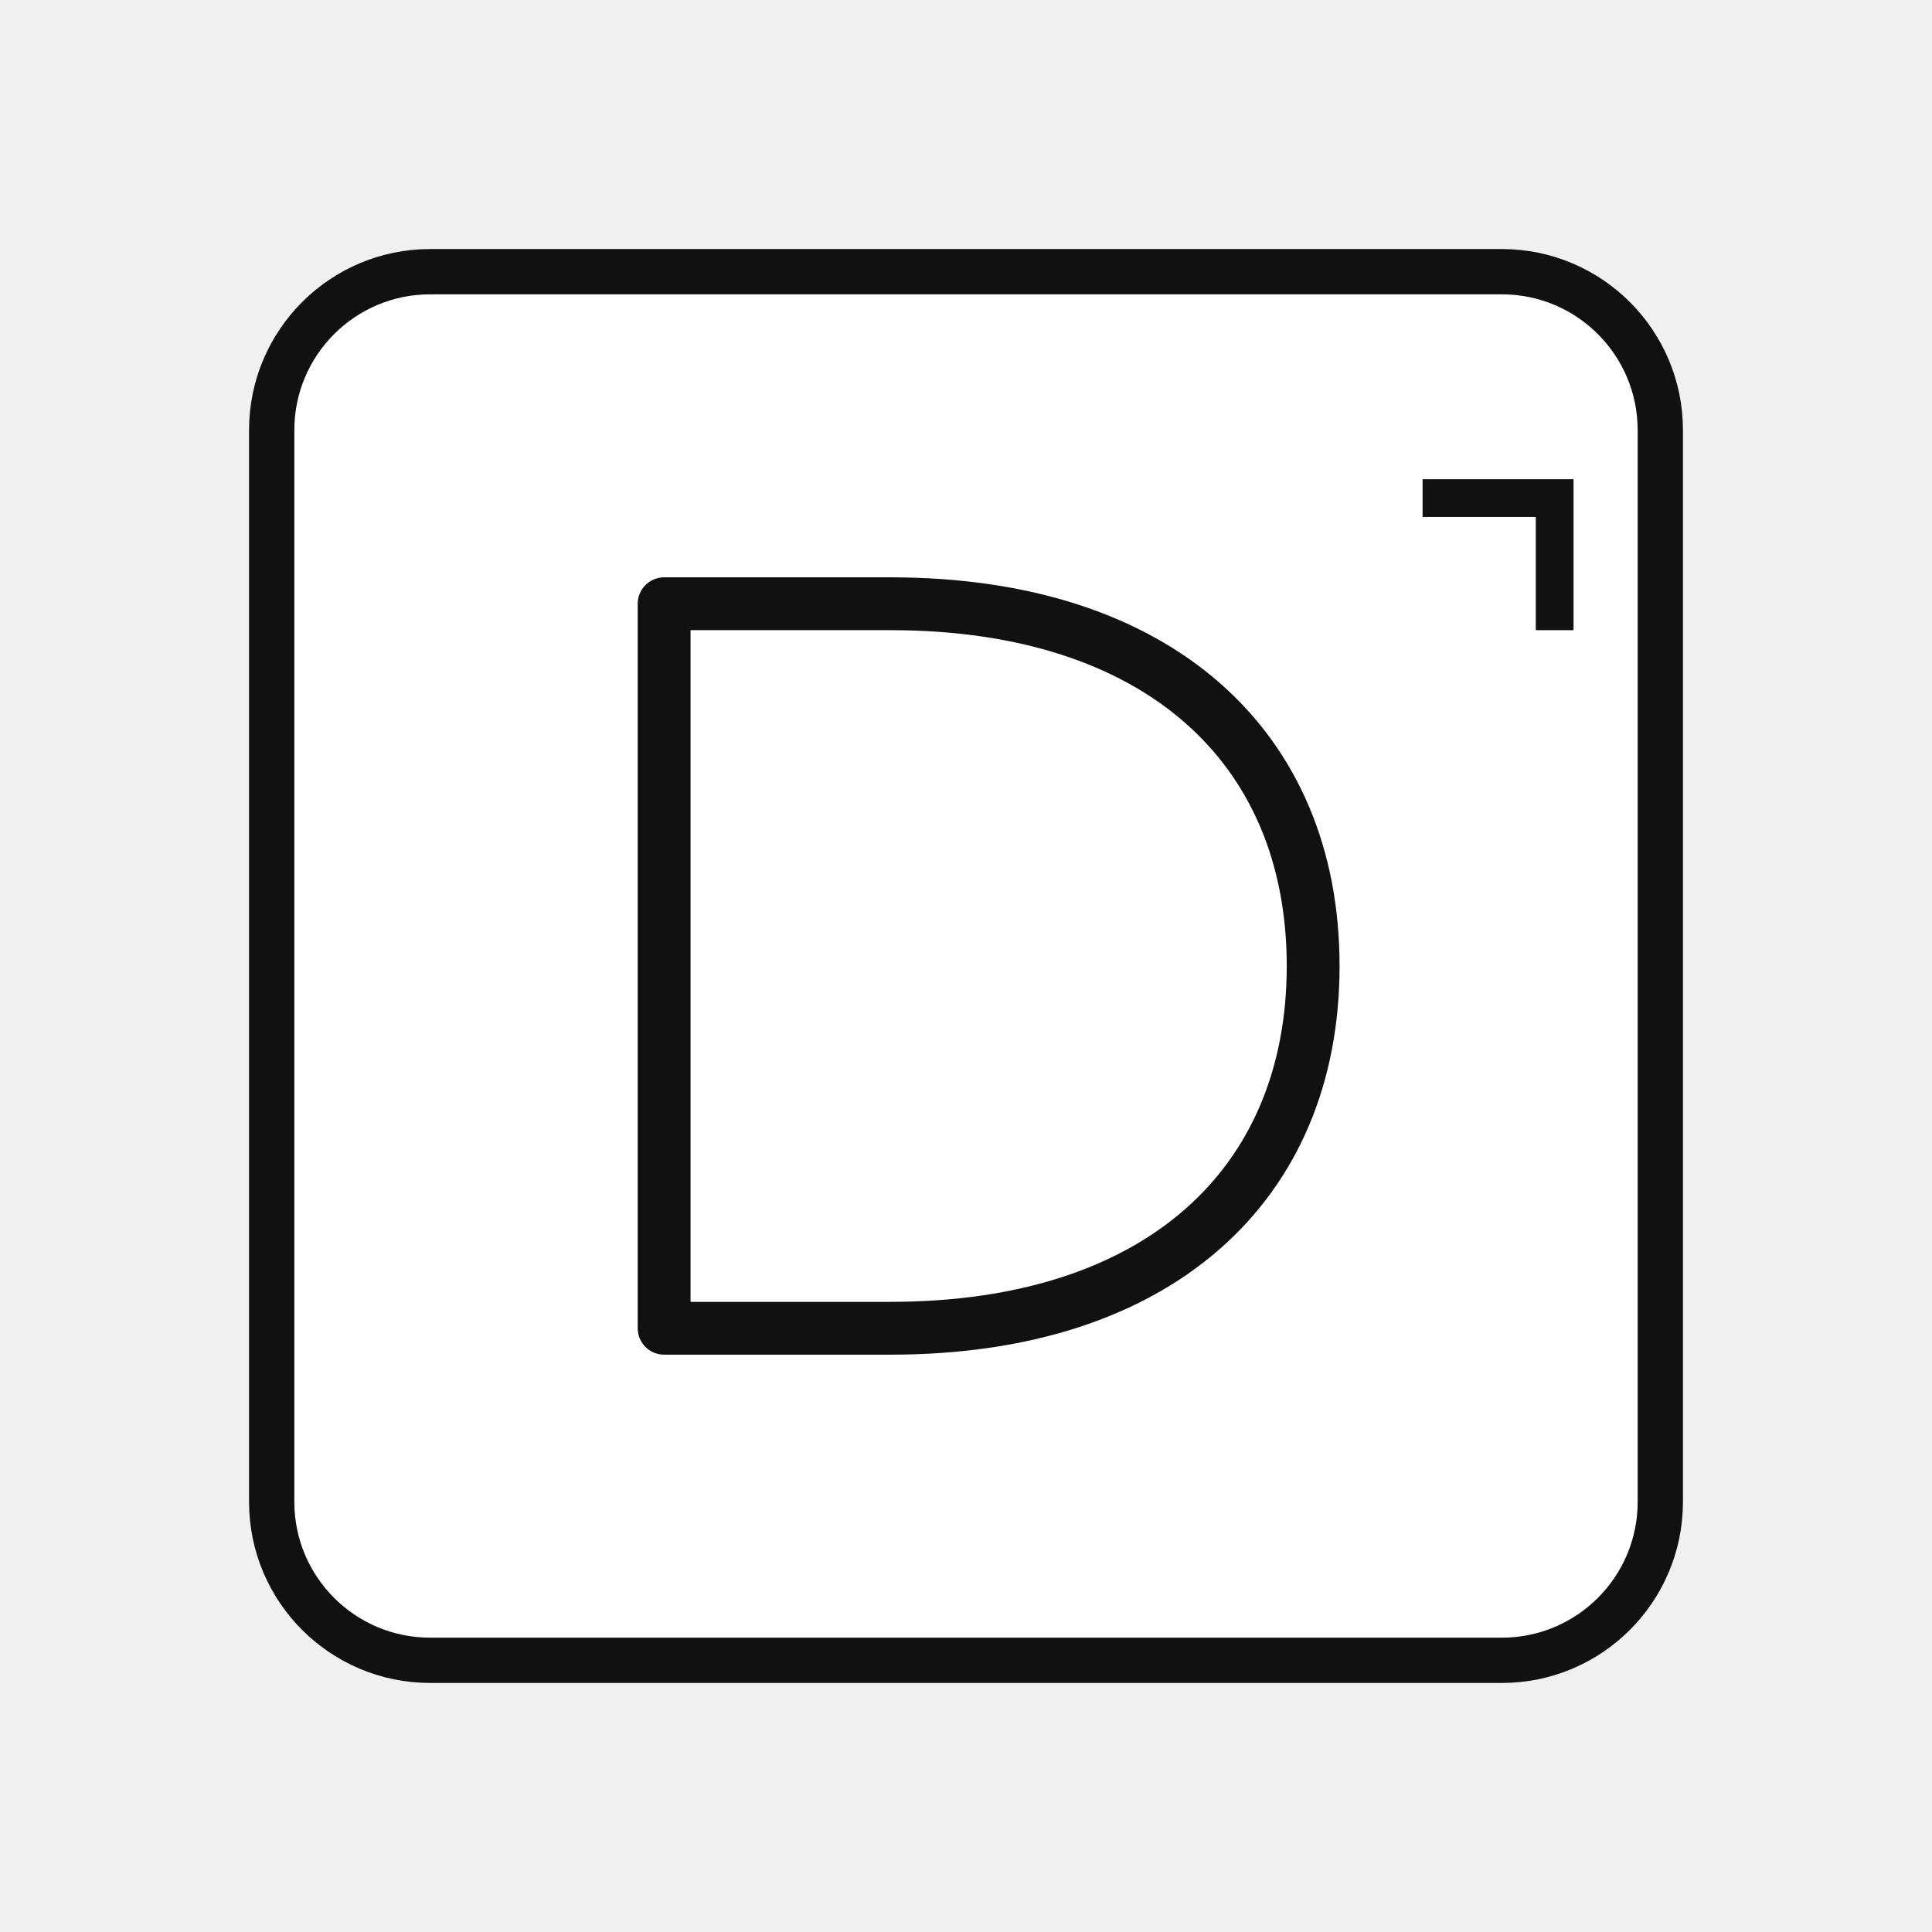
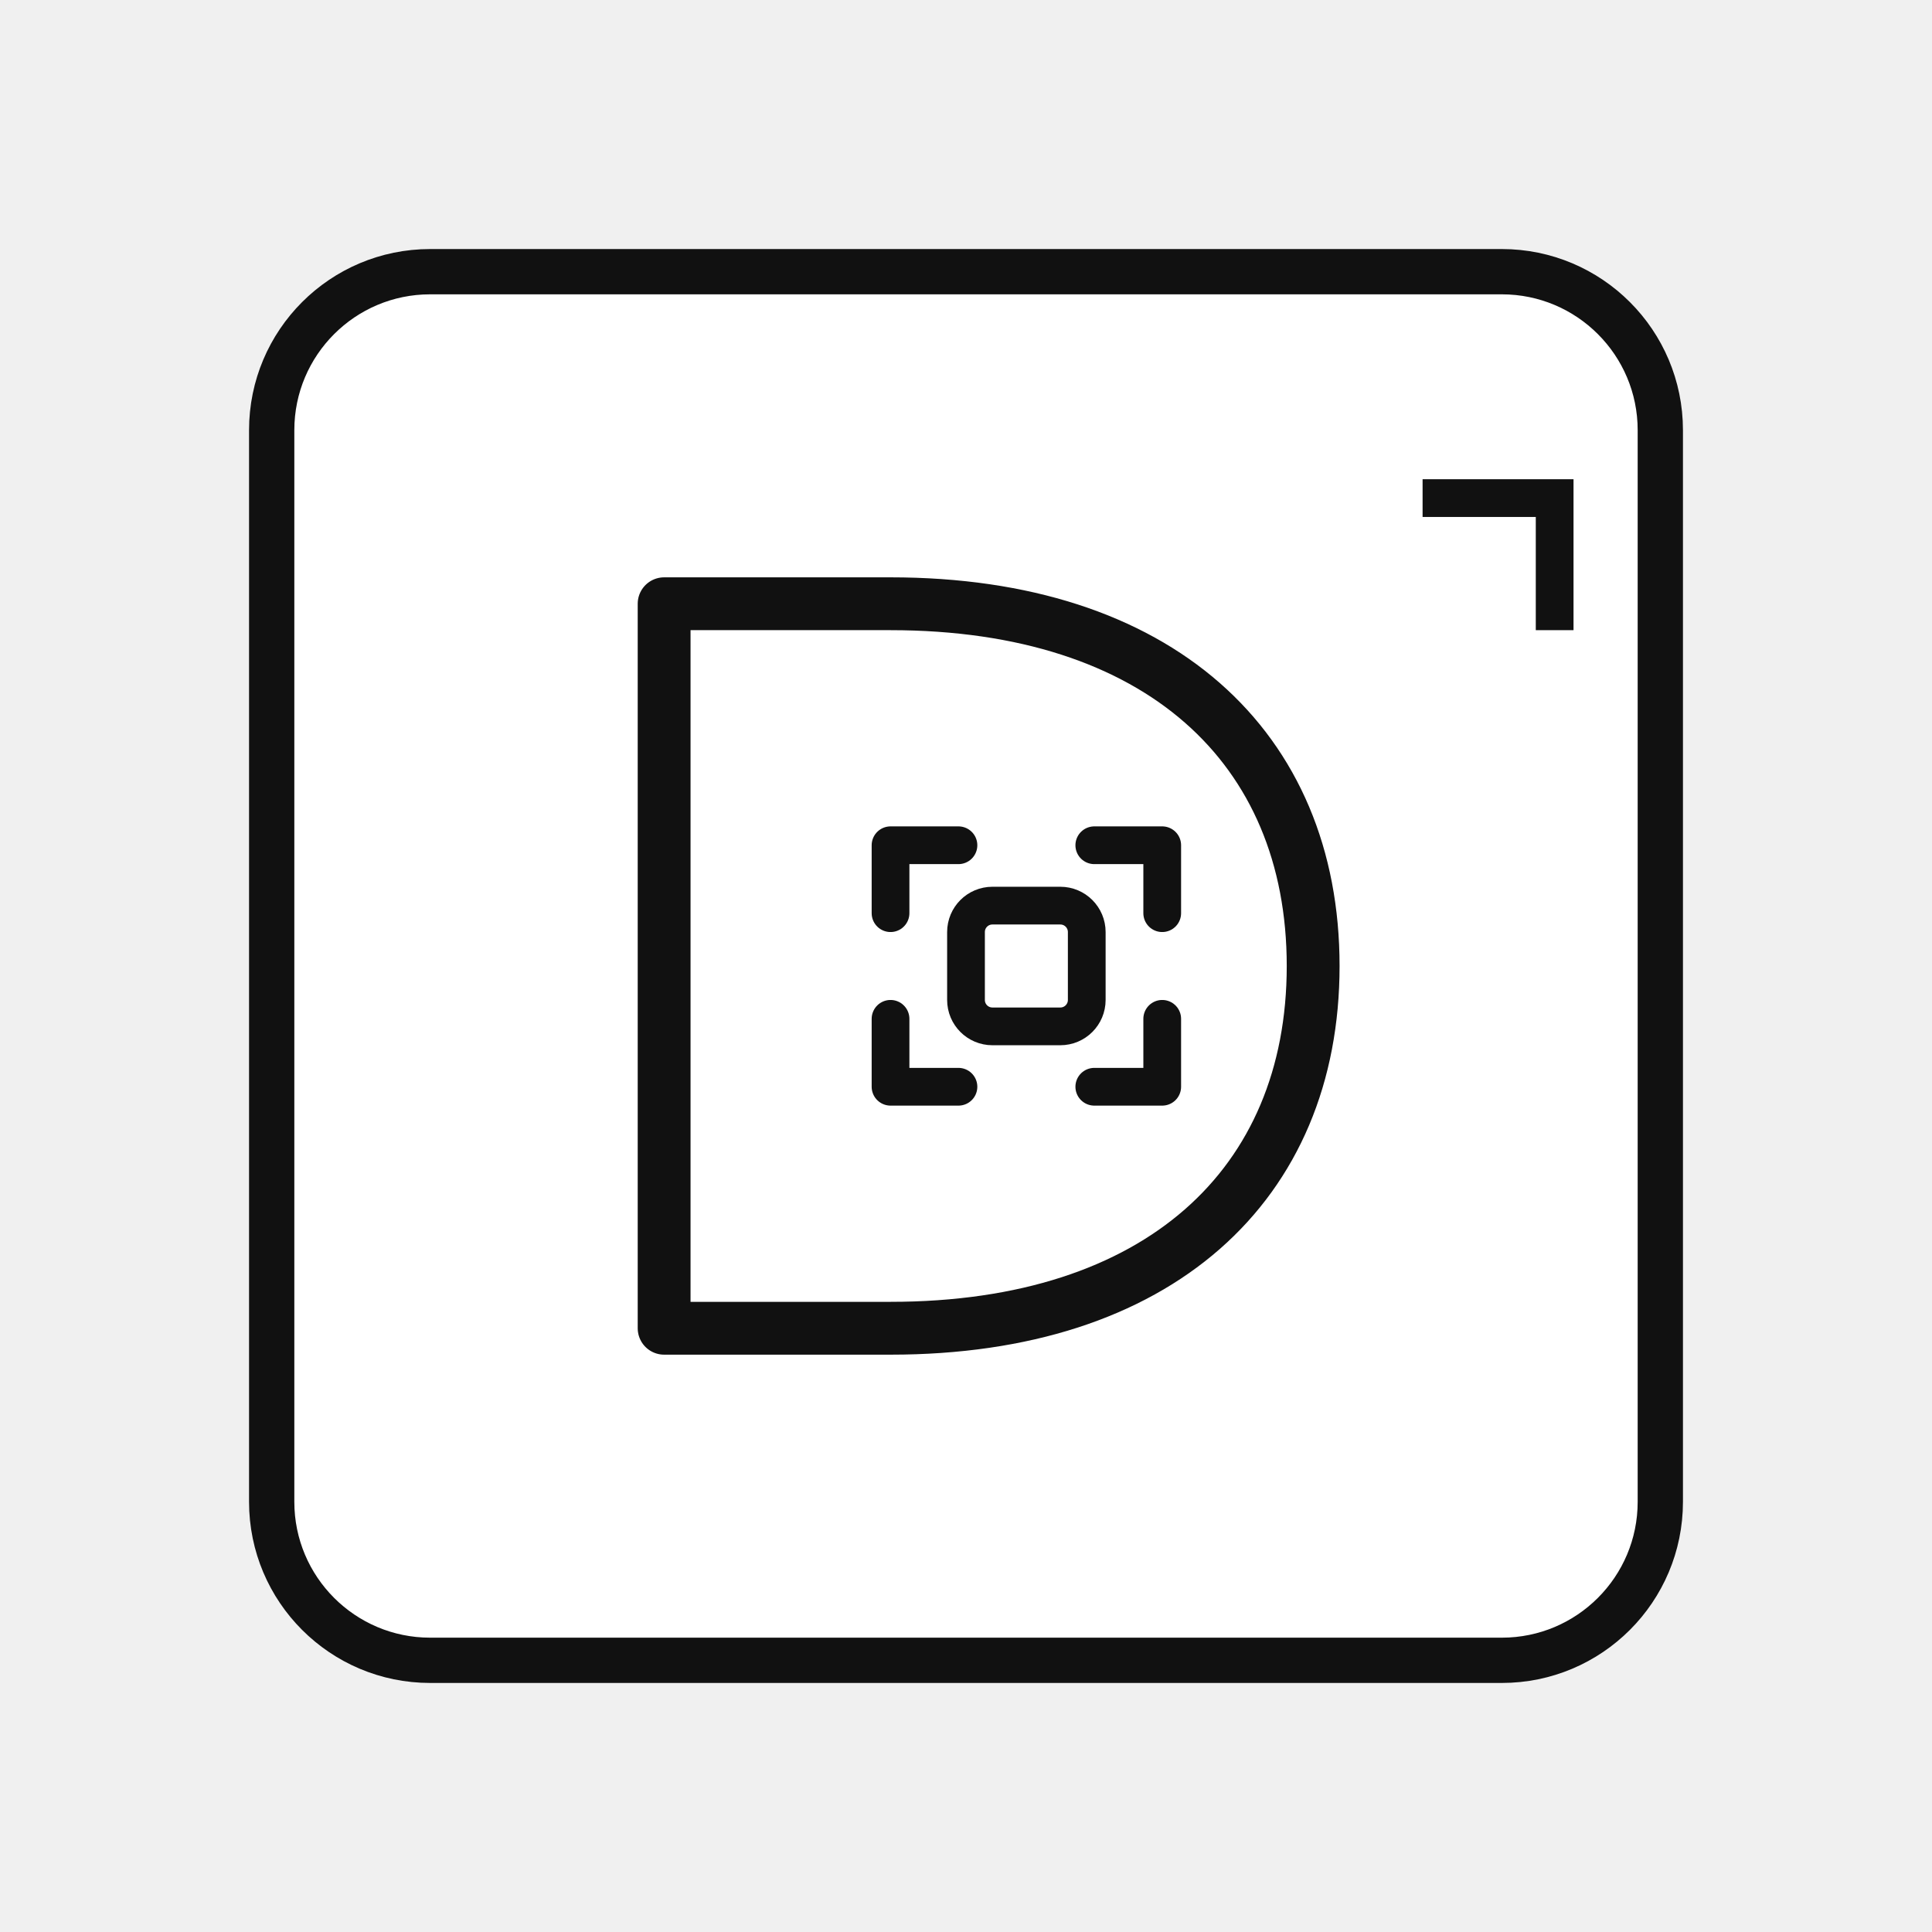
<svg xmlns="http://www.w3.org/2000/svg" width="128" height="128" viewBox="0 0 512 512" fill="none">
  <rect x="72" y="72" width="368" height="368" rx="42" fill="#FFFFFF" stroke="#111111" stroke-width="12" />
  <path d="M176 160V352H236C307 352 348 314 348 256C348 198 307 160 236 160H176Z" stroke="#111111" stroke-width="14" stroke-linecap="round" stroke-linejoin="round" />
  <path d="M382 132H412V162" stroke="#111111" stroke-width="10" stroke-linecap="square" />
+   <g stroke="#111111" stroke-width="10" stroke-linecap="round" stroke-linejoin="round">
+     <path d="M236 242V224H254M290 224H308V242M236 270V288H254M290 288H308V270" />
+     <rect x="256" y="240" width="32" height="32" rx="7" />
+   </g>
</svg>
